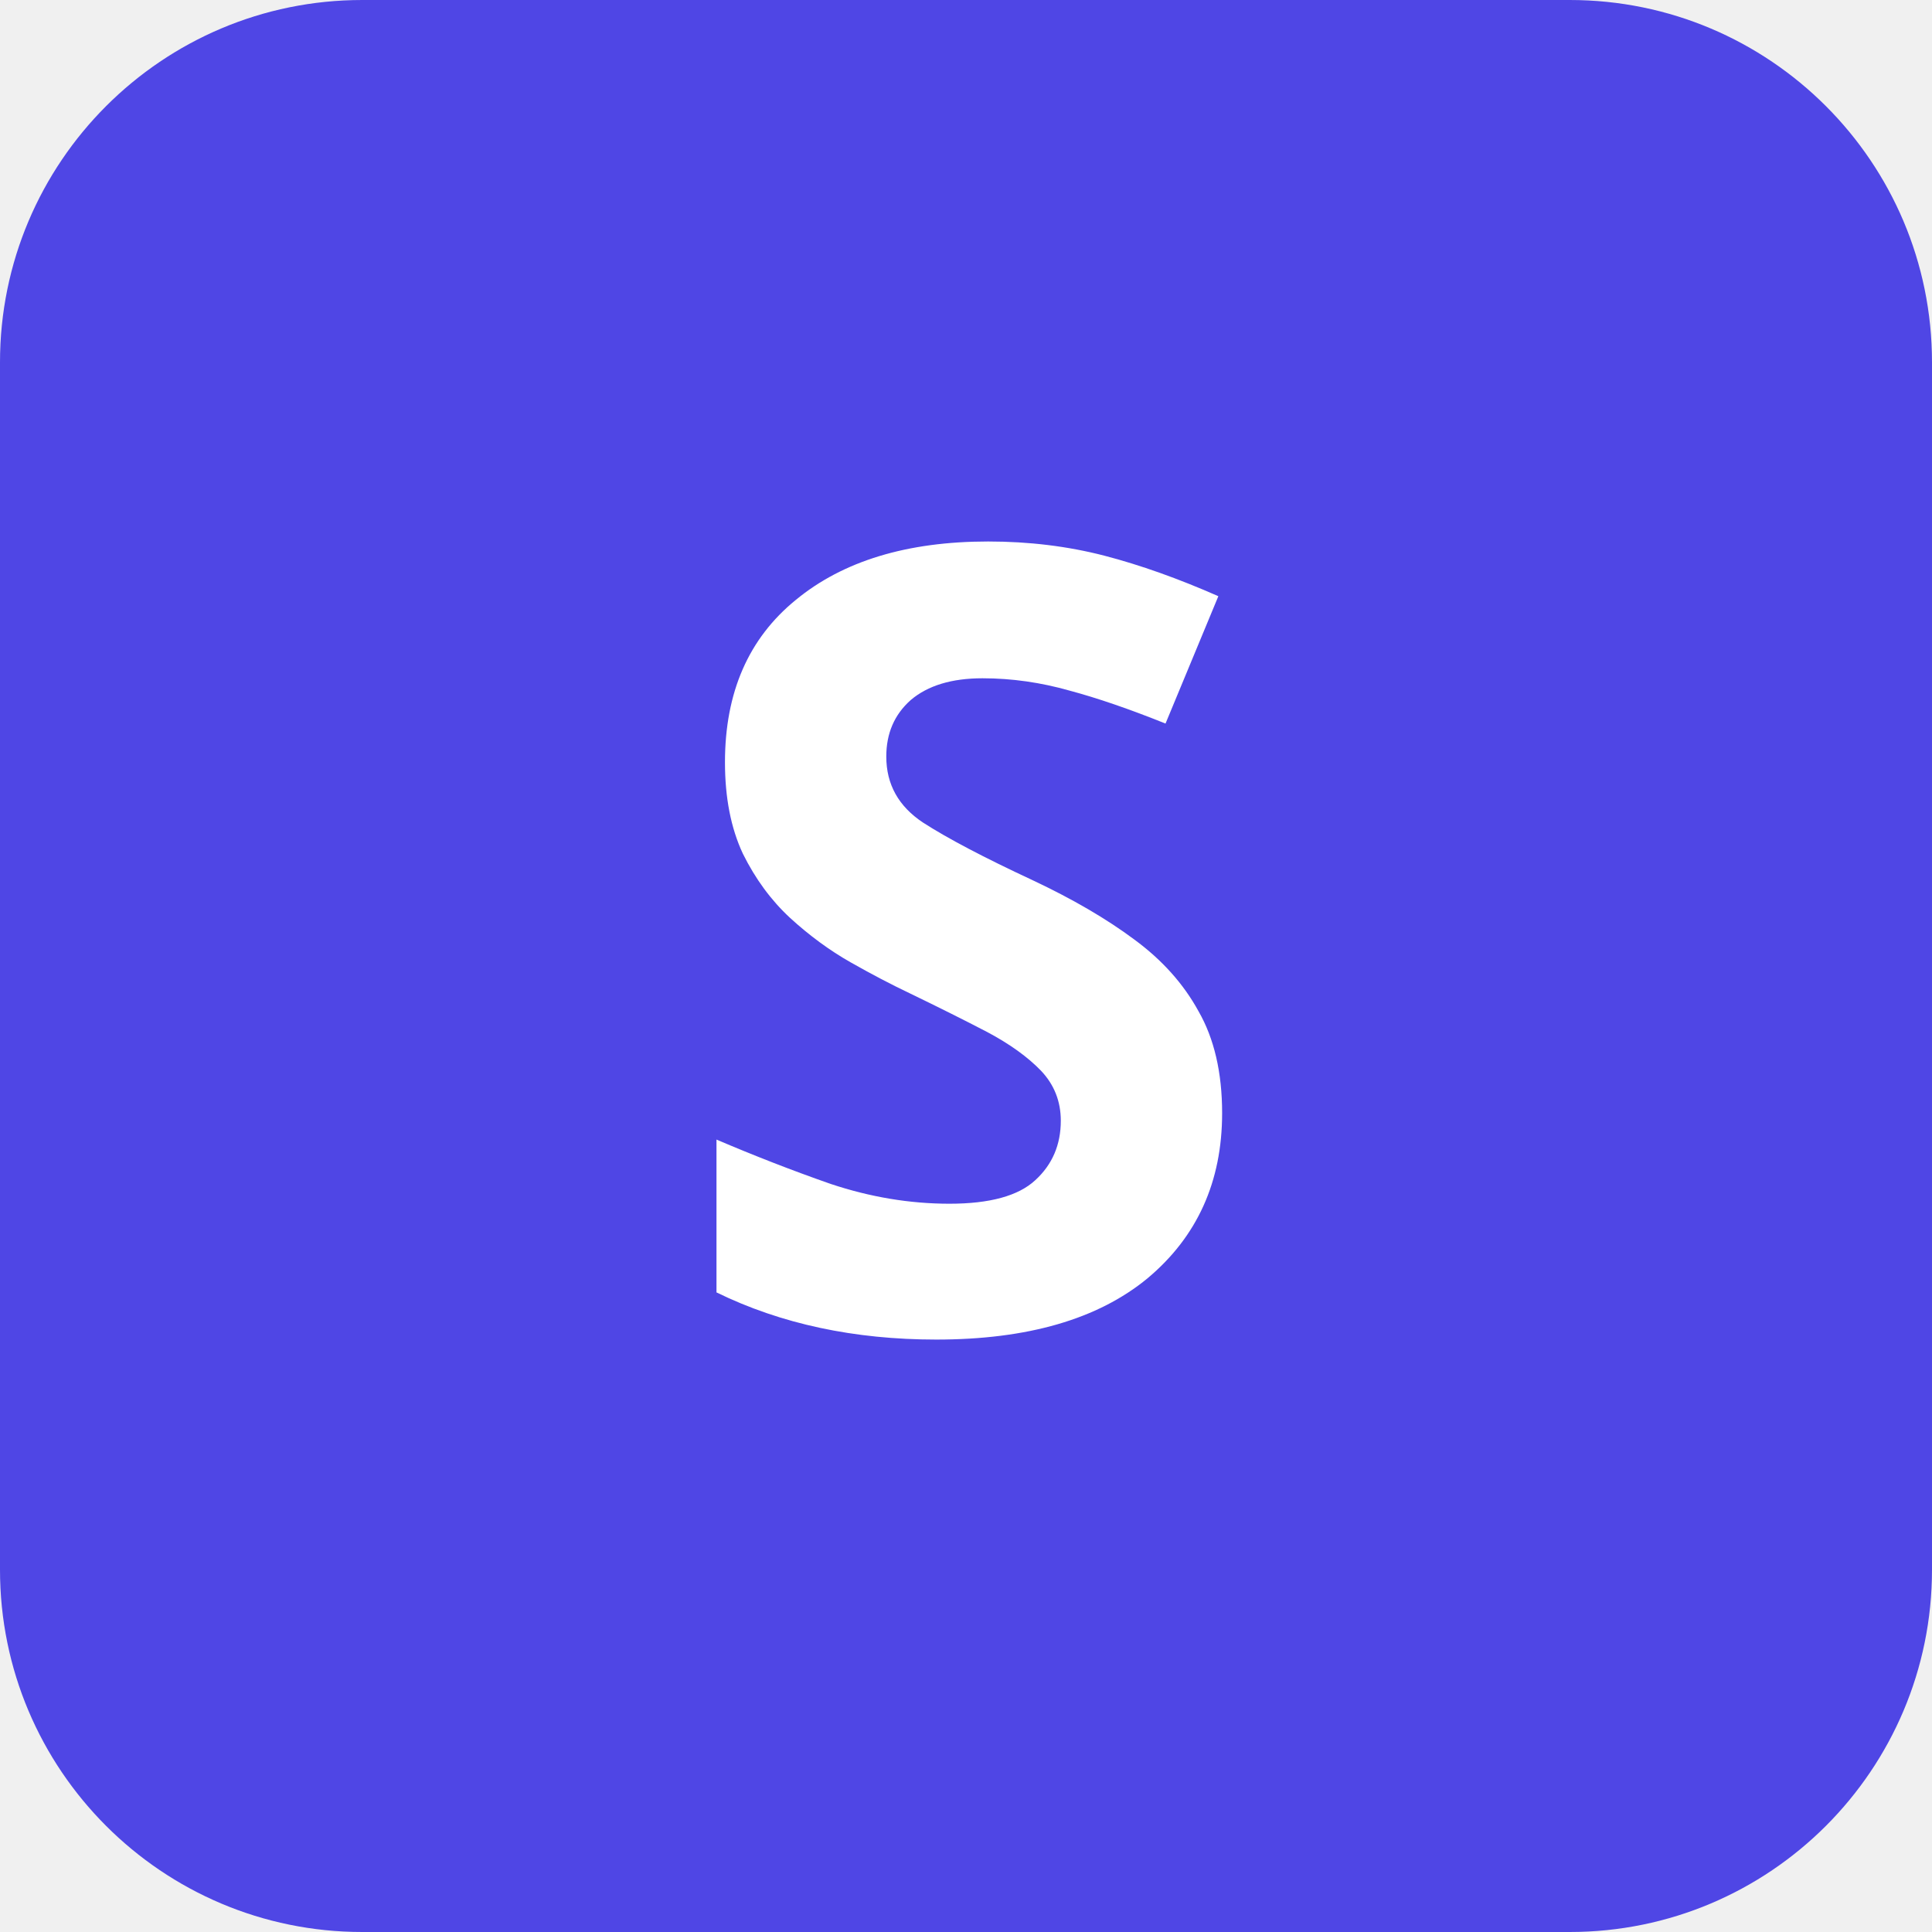
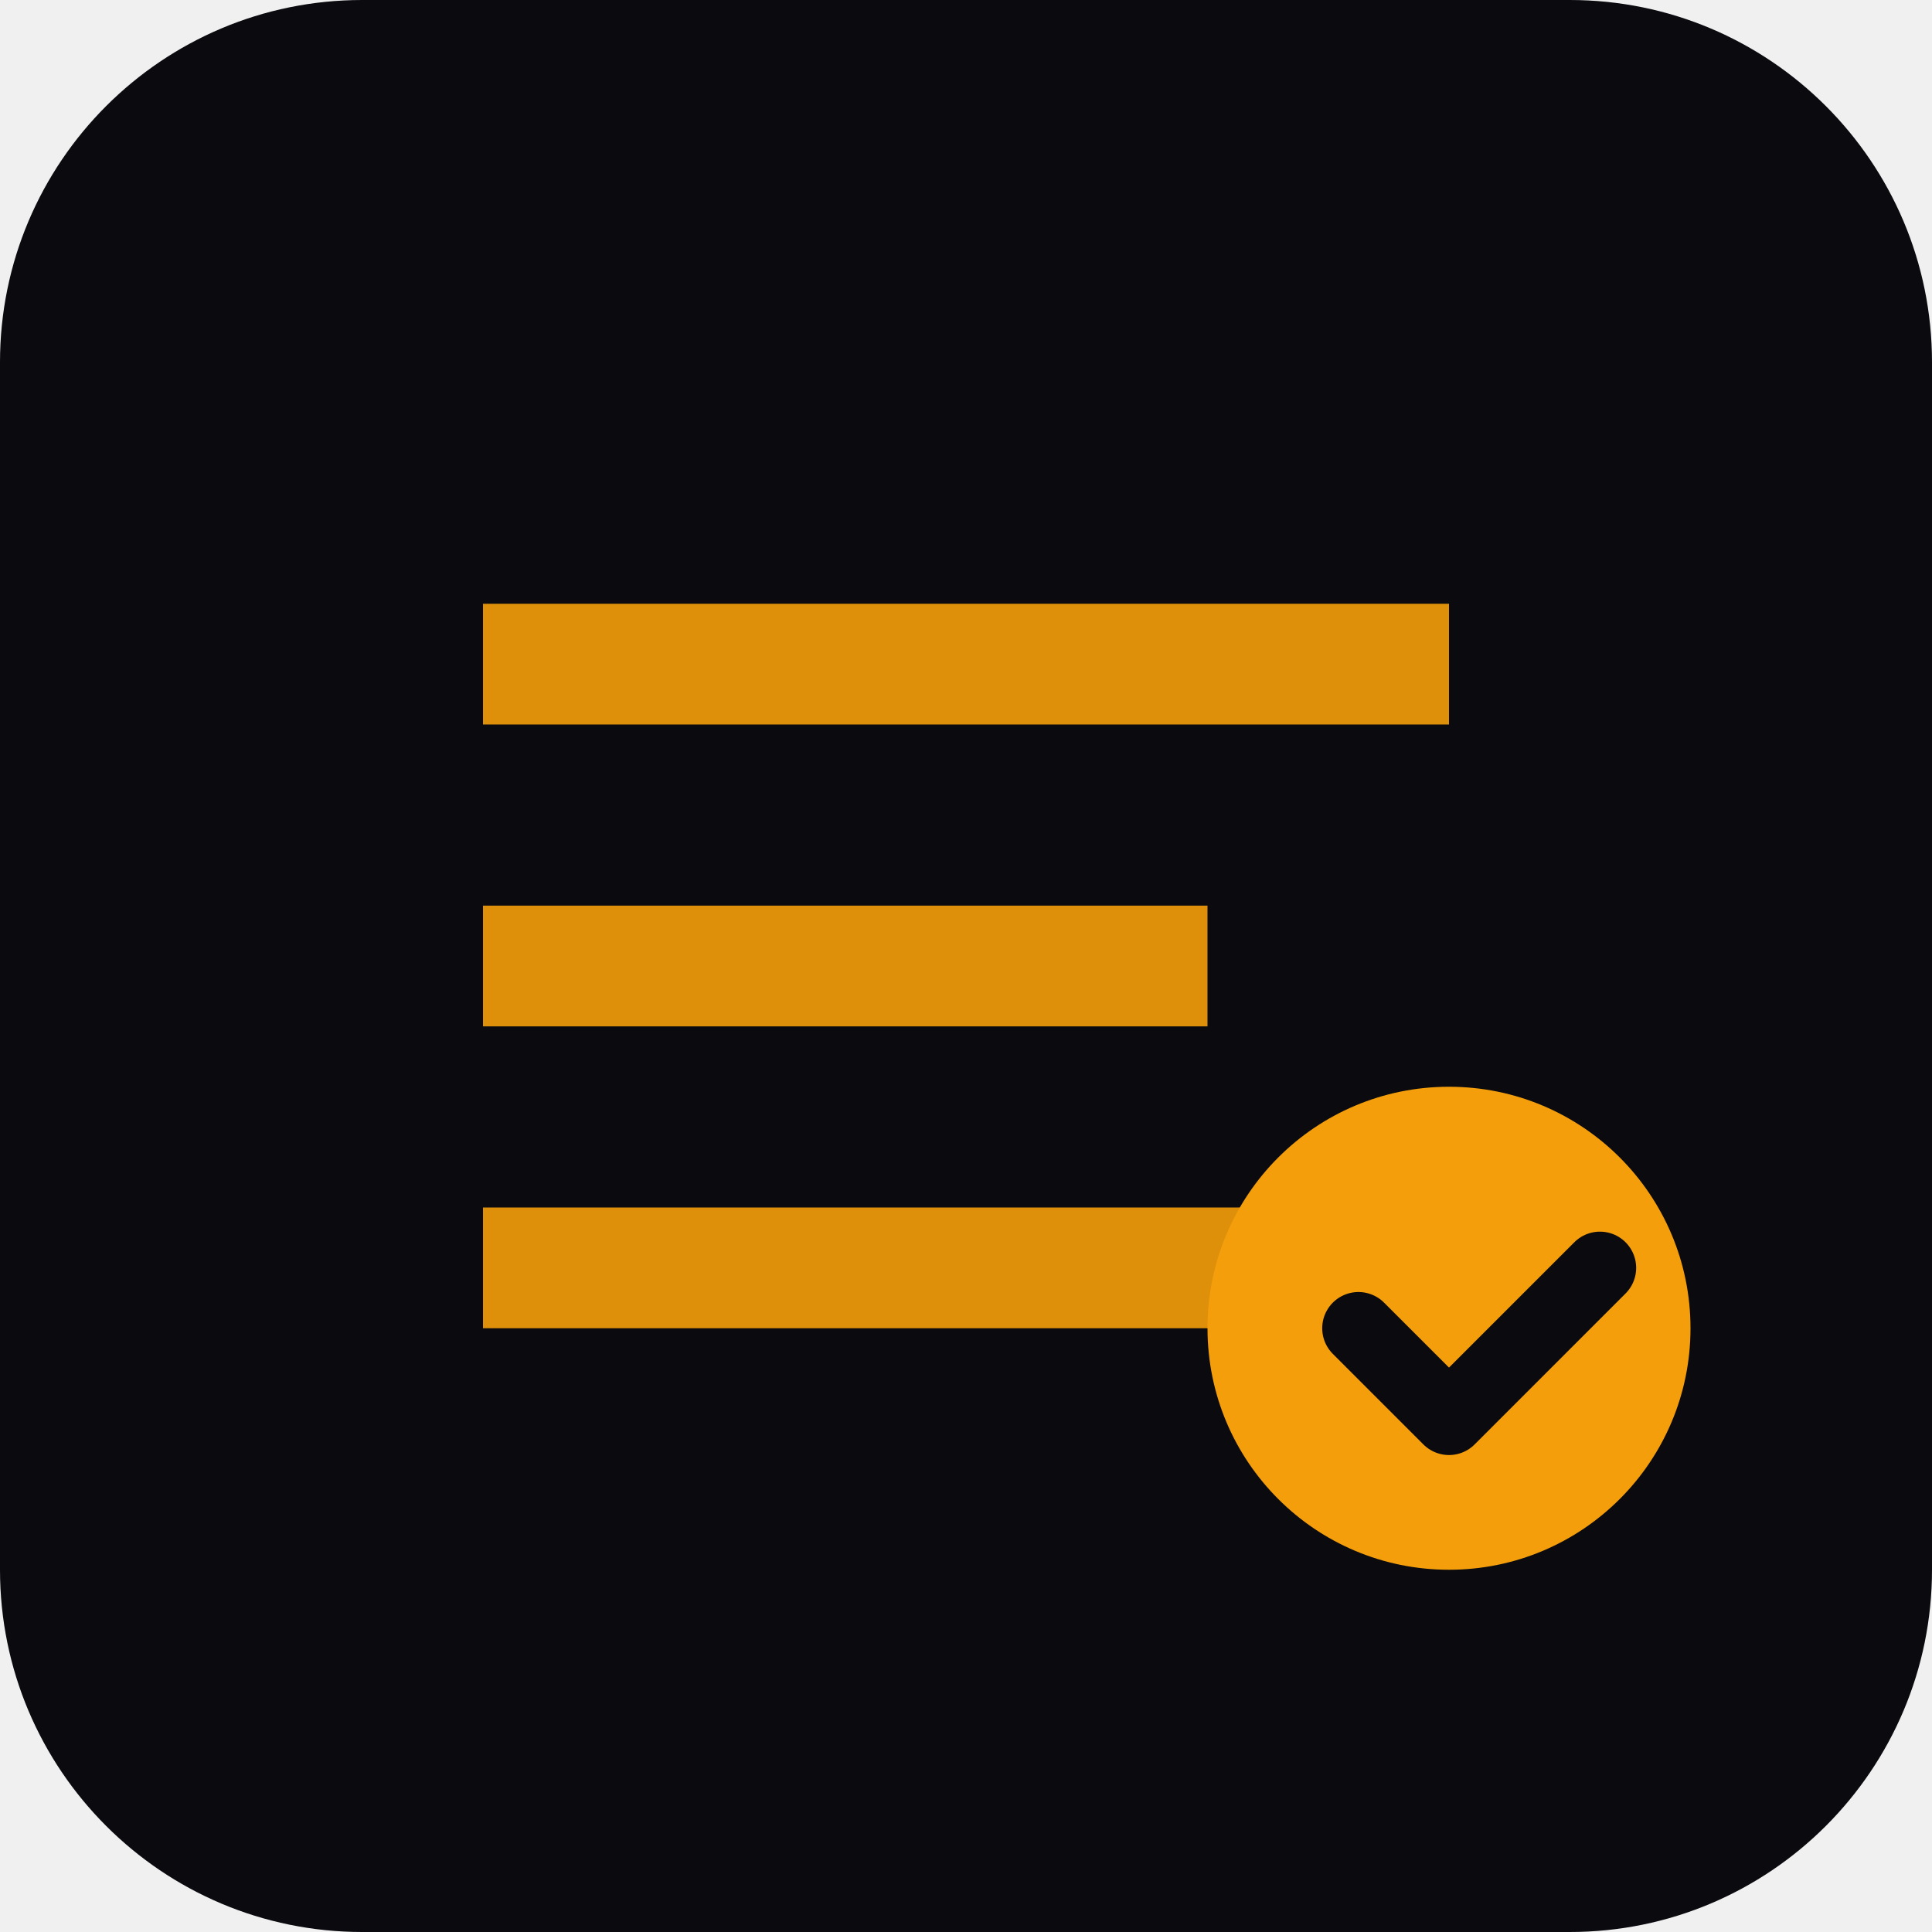
<svg xmlns="http://www.w3.org/2000/svg" viewBox="0 0 32 32">
-   <rect width="32" height="32" rx="6" fill="#4f46e5" />
-   <text x="16" y="22" font-family="system-ui" font-size="18" font-weight="700" fill="white" text-anchor="middle">S</text>
+   <rect width="32" height="32" rx="6" fill="#0a0a0f" />
+   <path d="M8 10h16v2H8zm0 5h12v2H8zm0 5h14v2H8z" fill="#f59e0b" opacity="0.9" />
+   <circle cx="24" cy="22" r="4" fill="#f59e0b" />
+   <path d="M22.5 22l1.5 1.5 2.5-2.5" stroke="#0a0a0f" stroke-width="1.2" fill="none" stroke-linecap="round" stroke-linejoin="round" />
</svg>
